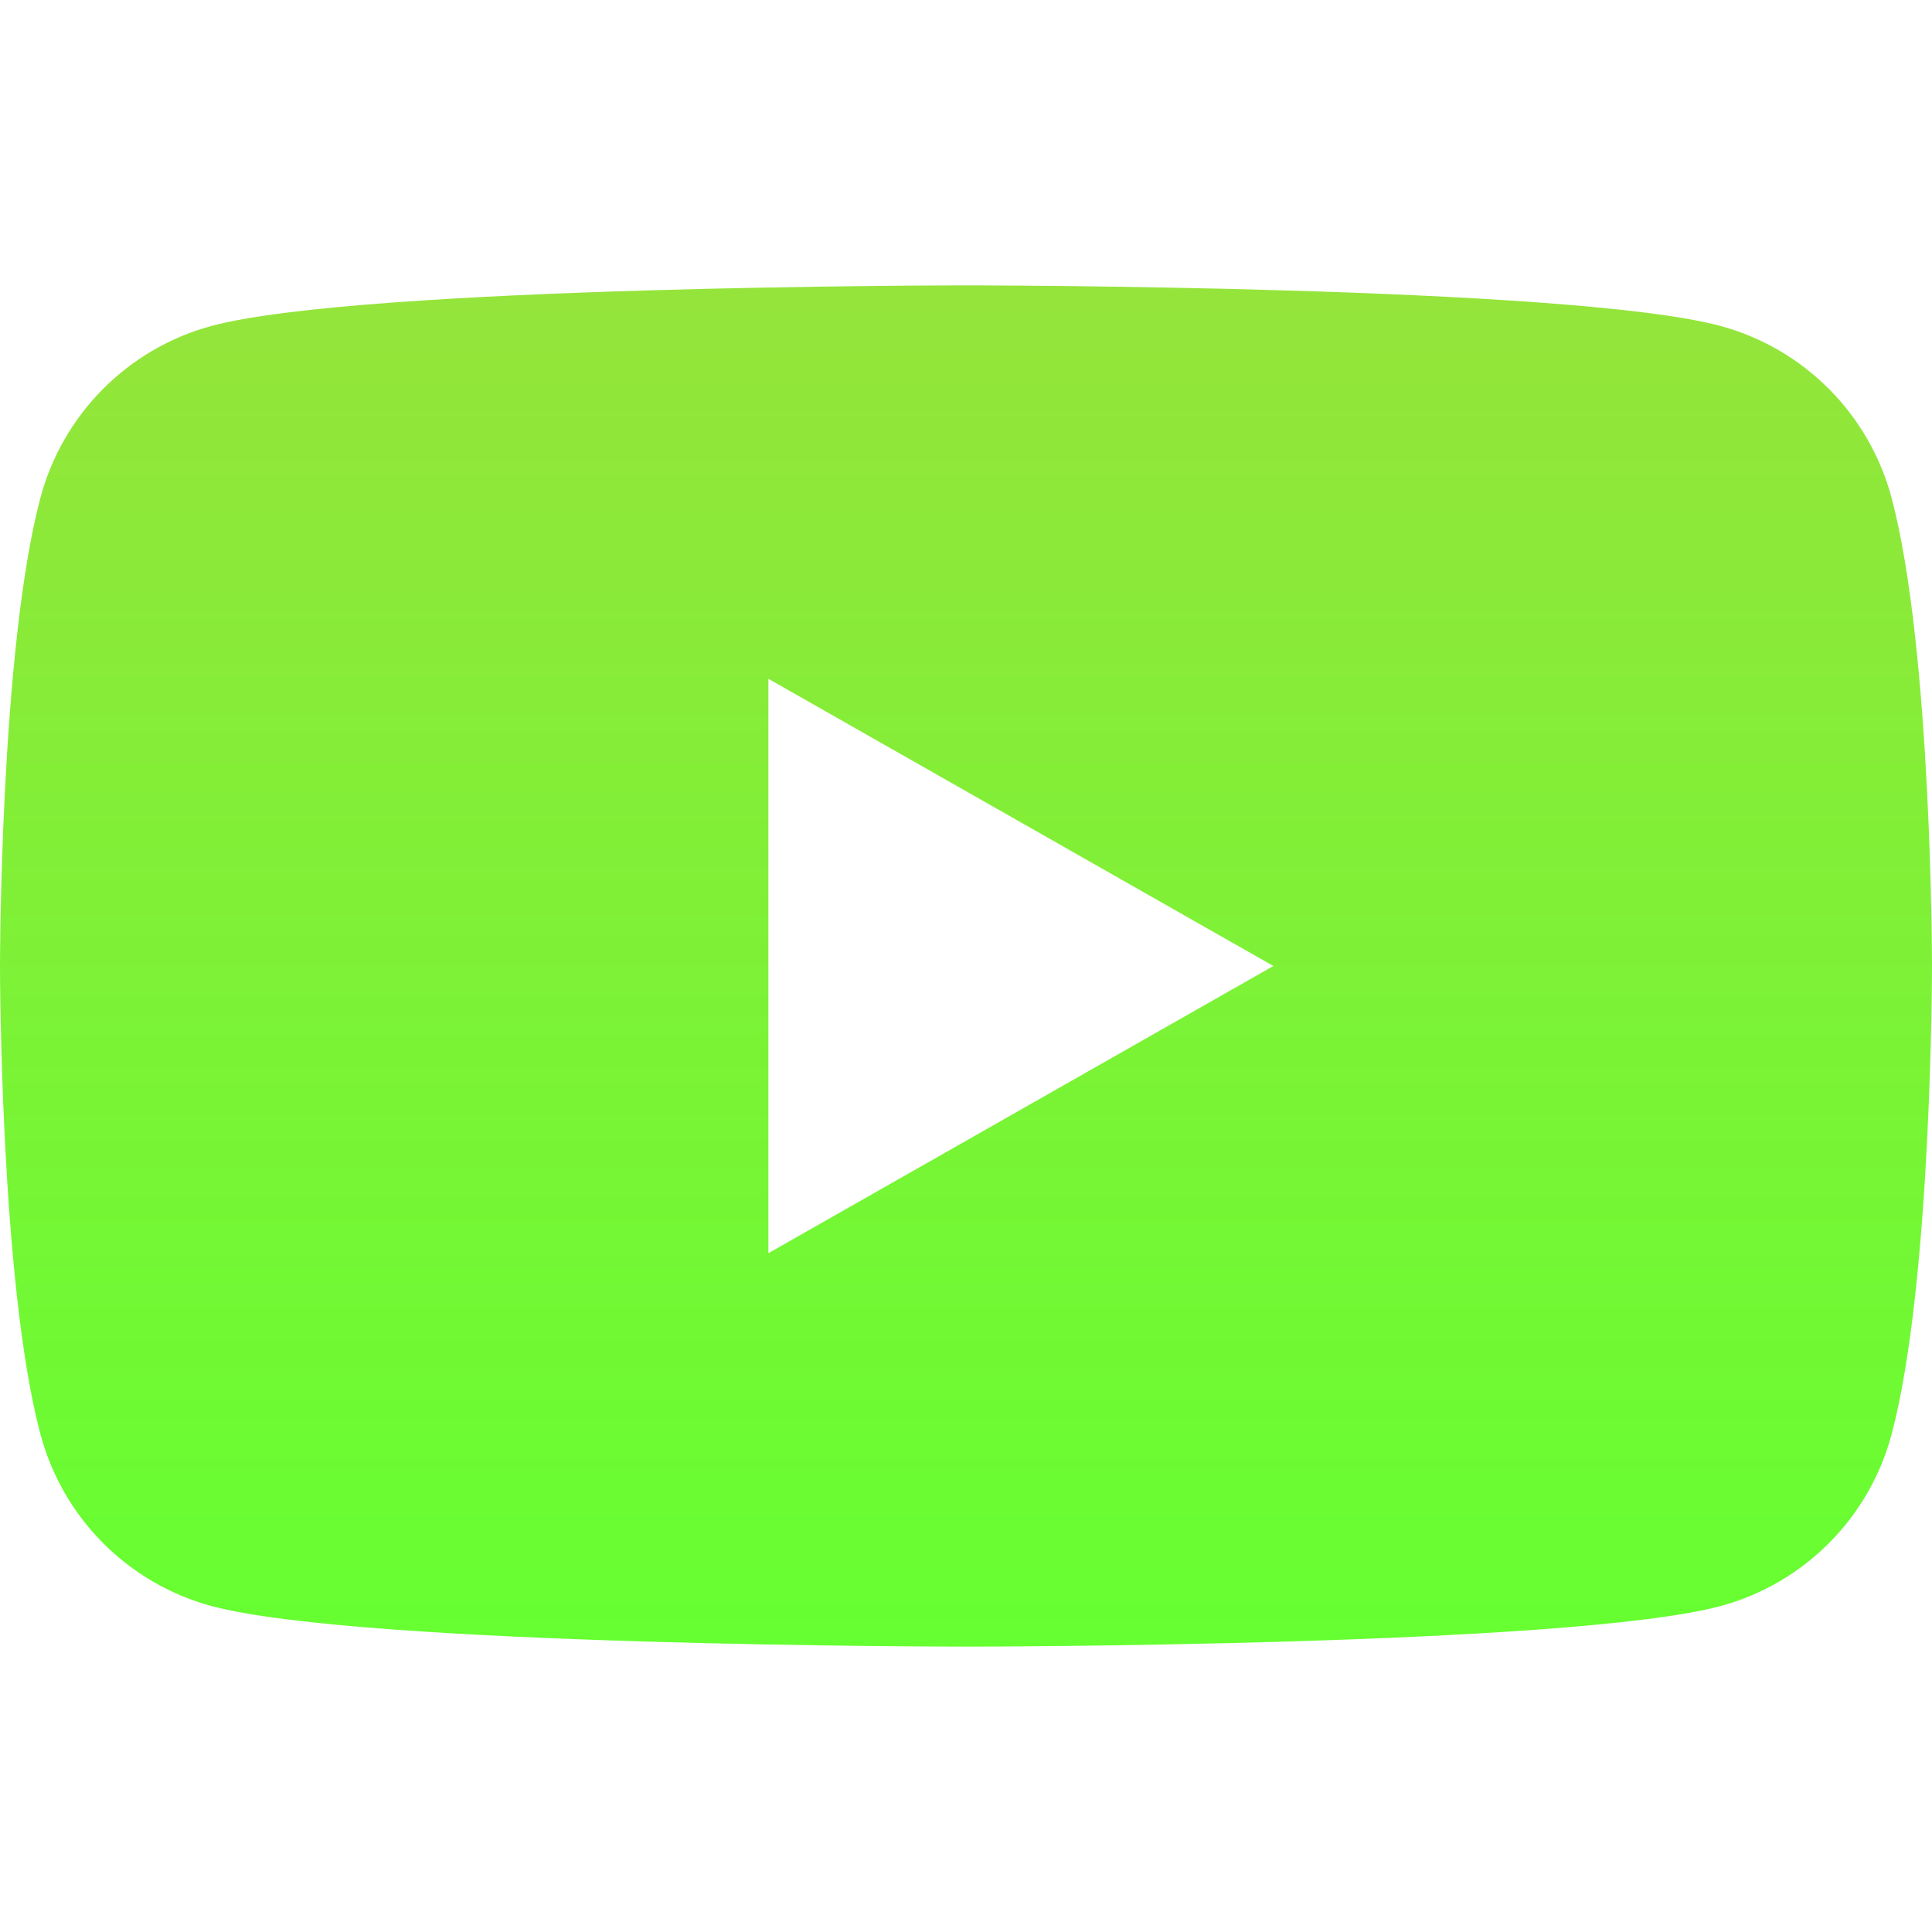
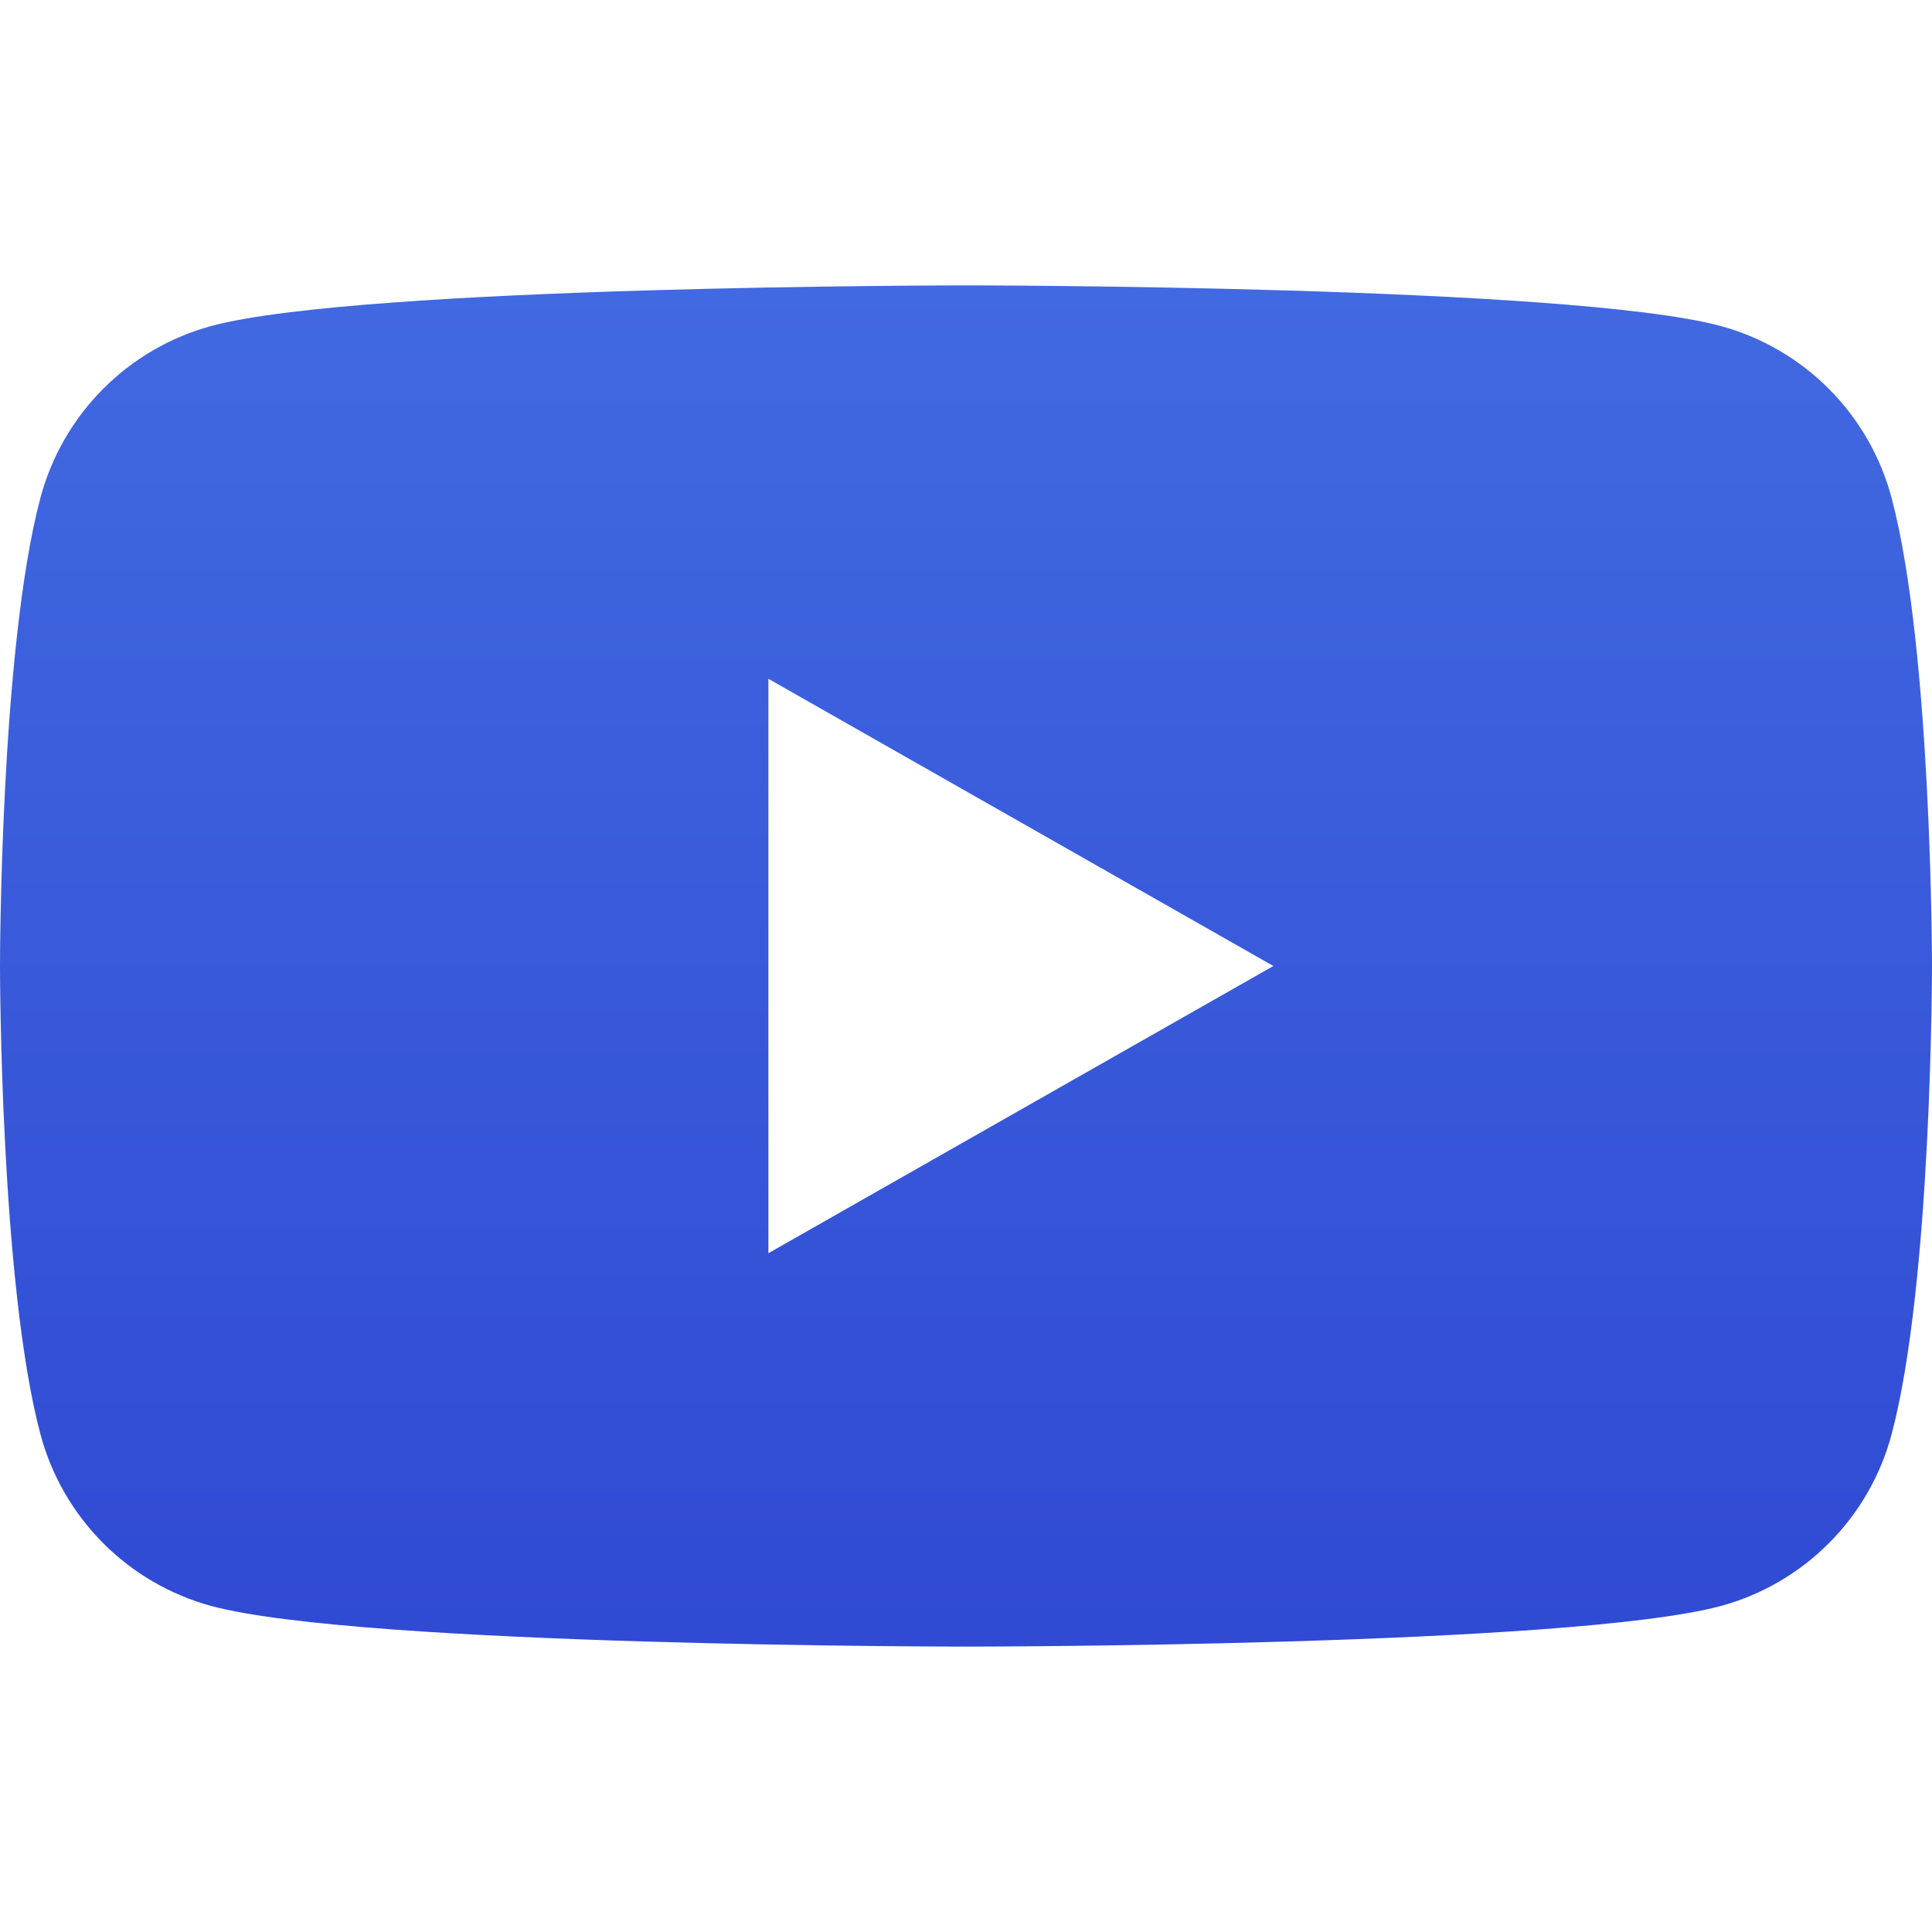
<svg xmlns="http://www.w3.org/2000/svg" width="32" height="32" viewBox="0 0 32 32" fill="none">
  <path d="M31.331 8.248C31.15 7.567 30.793 6.945 30.297 6.446C29.8 5.946 29.181 5.585 28.501 5.4C26.007 4.727 16 4.727 16 4.727C16 4.727 5.993 4.727 3.497 5.4C2.818 5.585 2.199 5.946 1.703 6.446C1.206 6.946 0.85 7.567 0.669 8.248C0 10.76 0 16 0 16C0 16 0 21.24 0.669 23.752C0.85 24.433 1.207 25.054 1.703 25.554C2.2 26.054 2.819 26.415 3.499 26.6C5.993 27.273 16 27.273 16 27.273C16 27.273 26.007 27.273 28.503 26.6C29.183 26.415 29.802 26.054 30.298 25.554C30.795 25.055 31.151 24.433 31.332 23.752C32 21.24 32 16 32 16C32 16 32 10.76 31.331 8.248ZM12.727 20.757V11.243L21.091 16L12.727 20.757Z" fill="url(#paint0_linear_32:373)" />
  <defs>
    <linearGradient id="paint0_linear_32:373" x1="16" y1="4.727" x2="16" y2="27.273" gradientUnits="userSpaceOnUse">
-       <stop stop-color="#95e43b" />
-       <stop offset="1" stop-color="#66FF31" />
+       <stop stop-color="#4169E1" />
+       <stop offset="1" stop-color="#304AD3" />
    </linearGradient>
  </defs>
</svg>
